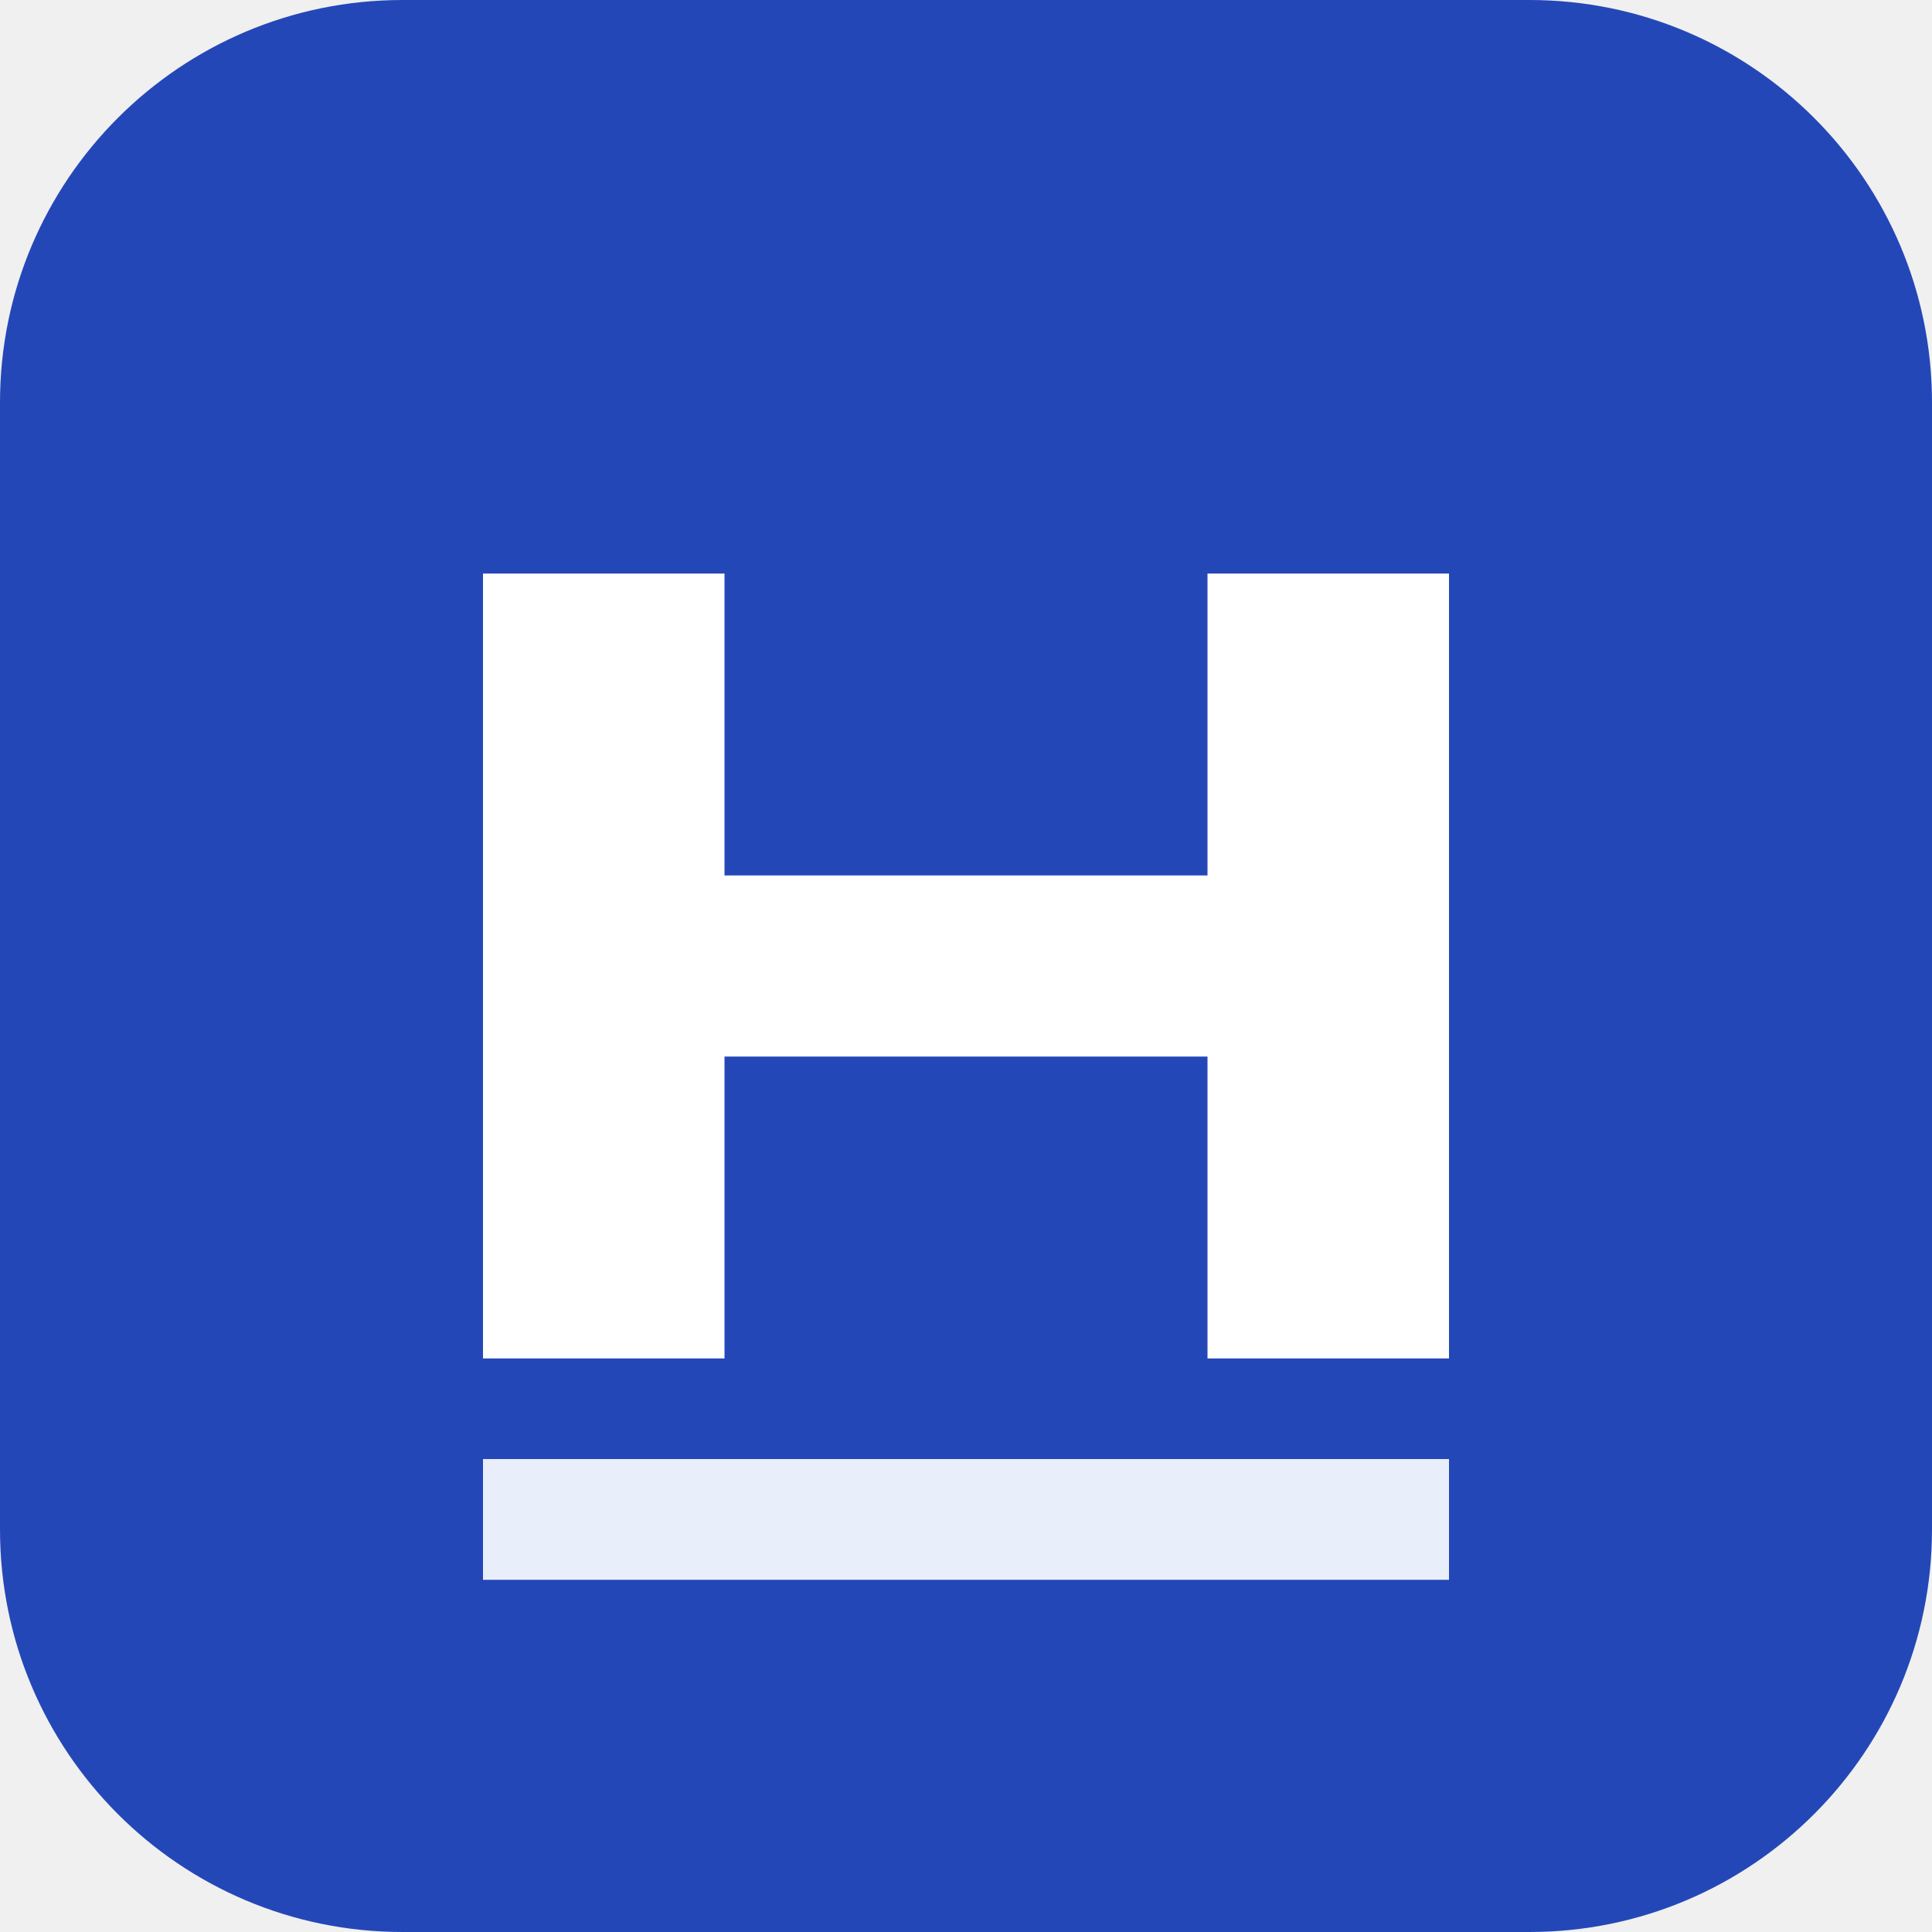
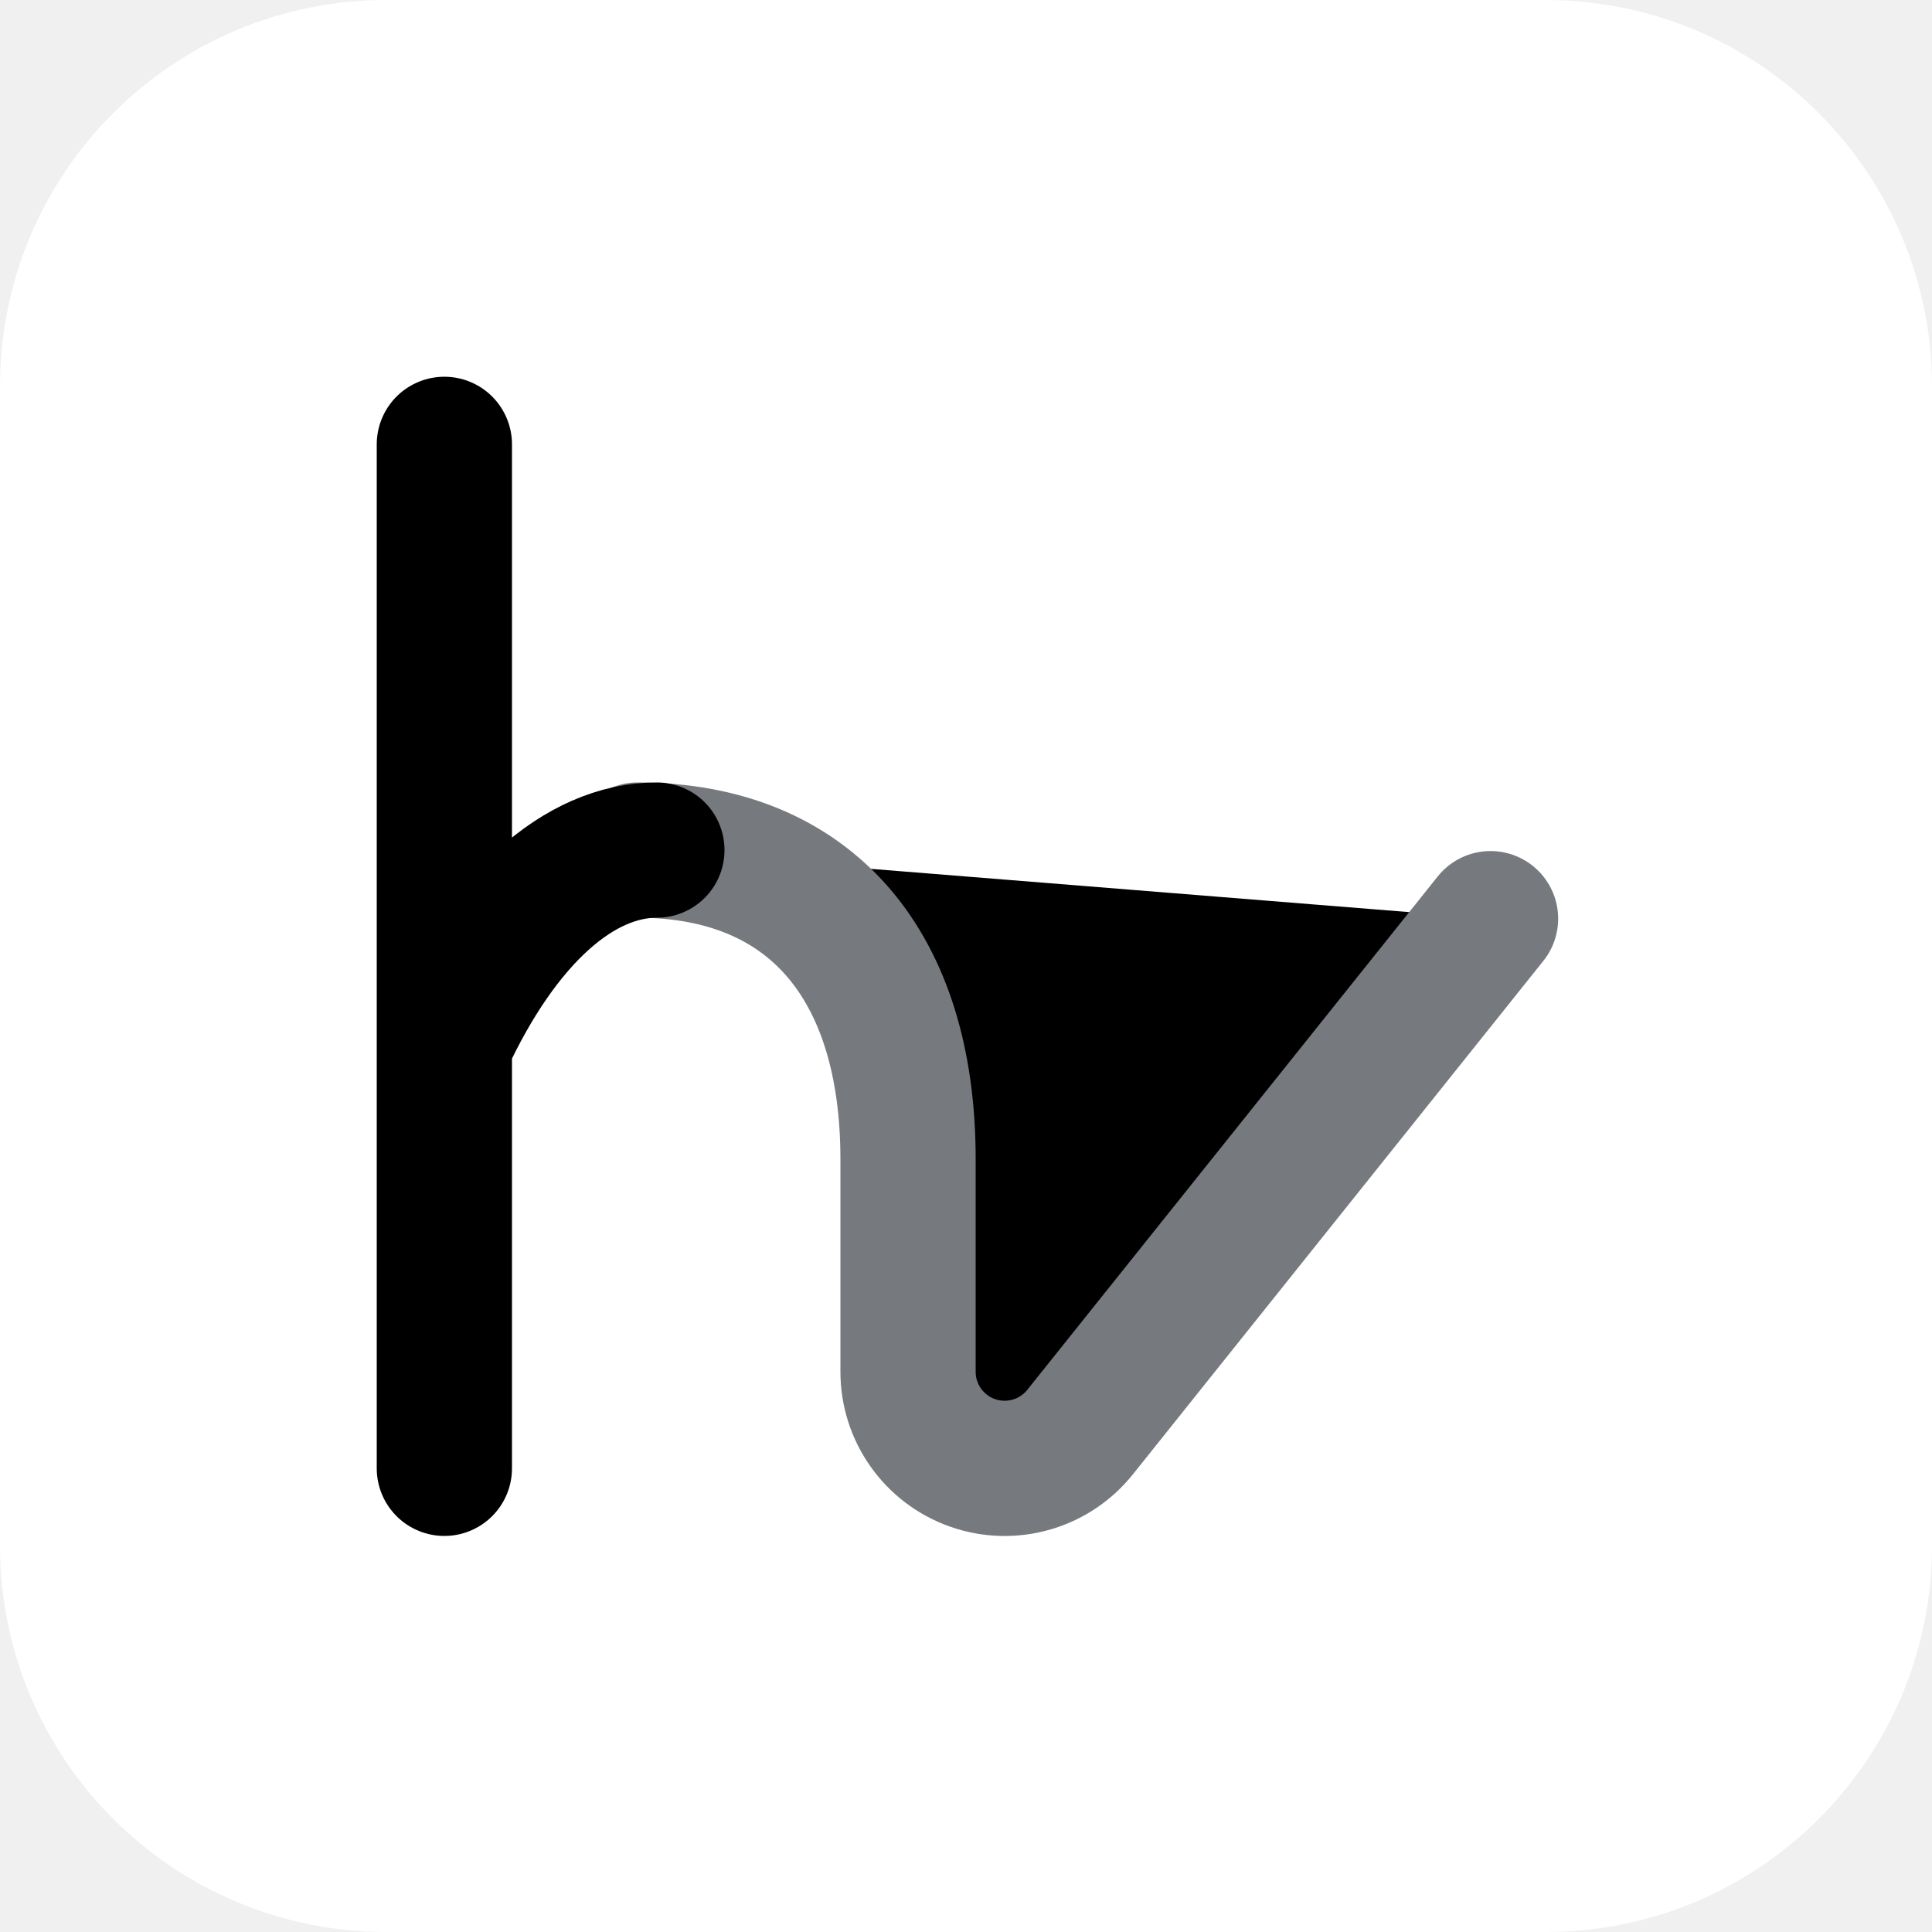
- <svg xmlns="http://www.w3.org/2000/svg" width="192" height="192" viewBox="0 0 192 192" role="img" aria-label="Havit">
-   <rect width="192" height="192" rx="40" fill="#2447b8" />
-   <path d="M48 57h24v30h48V57h24v78h-24v-30H72v30H48z" fill="#fff" />
-   <path d="M48 145h96v12H48z" fill="#e9eefb" />
+ <svg xmlns="http://www.w3.org/2000/svg" width="192" height="192" viewBox="0 0 200 200" role="img" aria-label="Havit">
+   <rect width="200" height="200" rx="40" fill="#FFFFFF" />
+   <path d="M 66 88 C 84 88, 94 100, 94 120 L 94 142 A 10 10 0 0 0 111.81 148.25 L 154.3 95.1" stroke="#767A7E" stroke-width="14" stroke-linecap="round" stroke-linejoin="round" />
+   <path d="M 46 46 L 46 152 M 46 108 C 52 95, 60 88, 68 88" stroke="#000000" stroke-width="14" stroke-linecap="round" stroke-linejoin="round" />
</svg>
